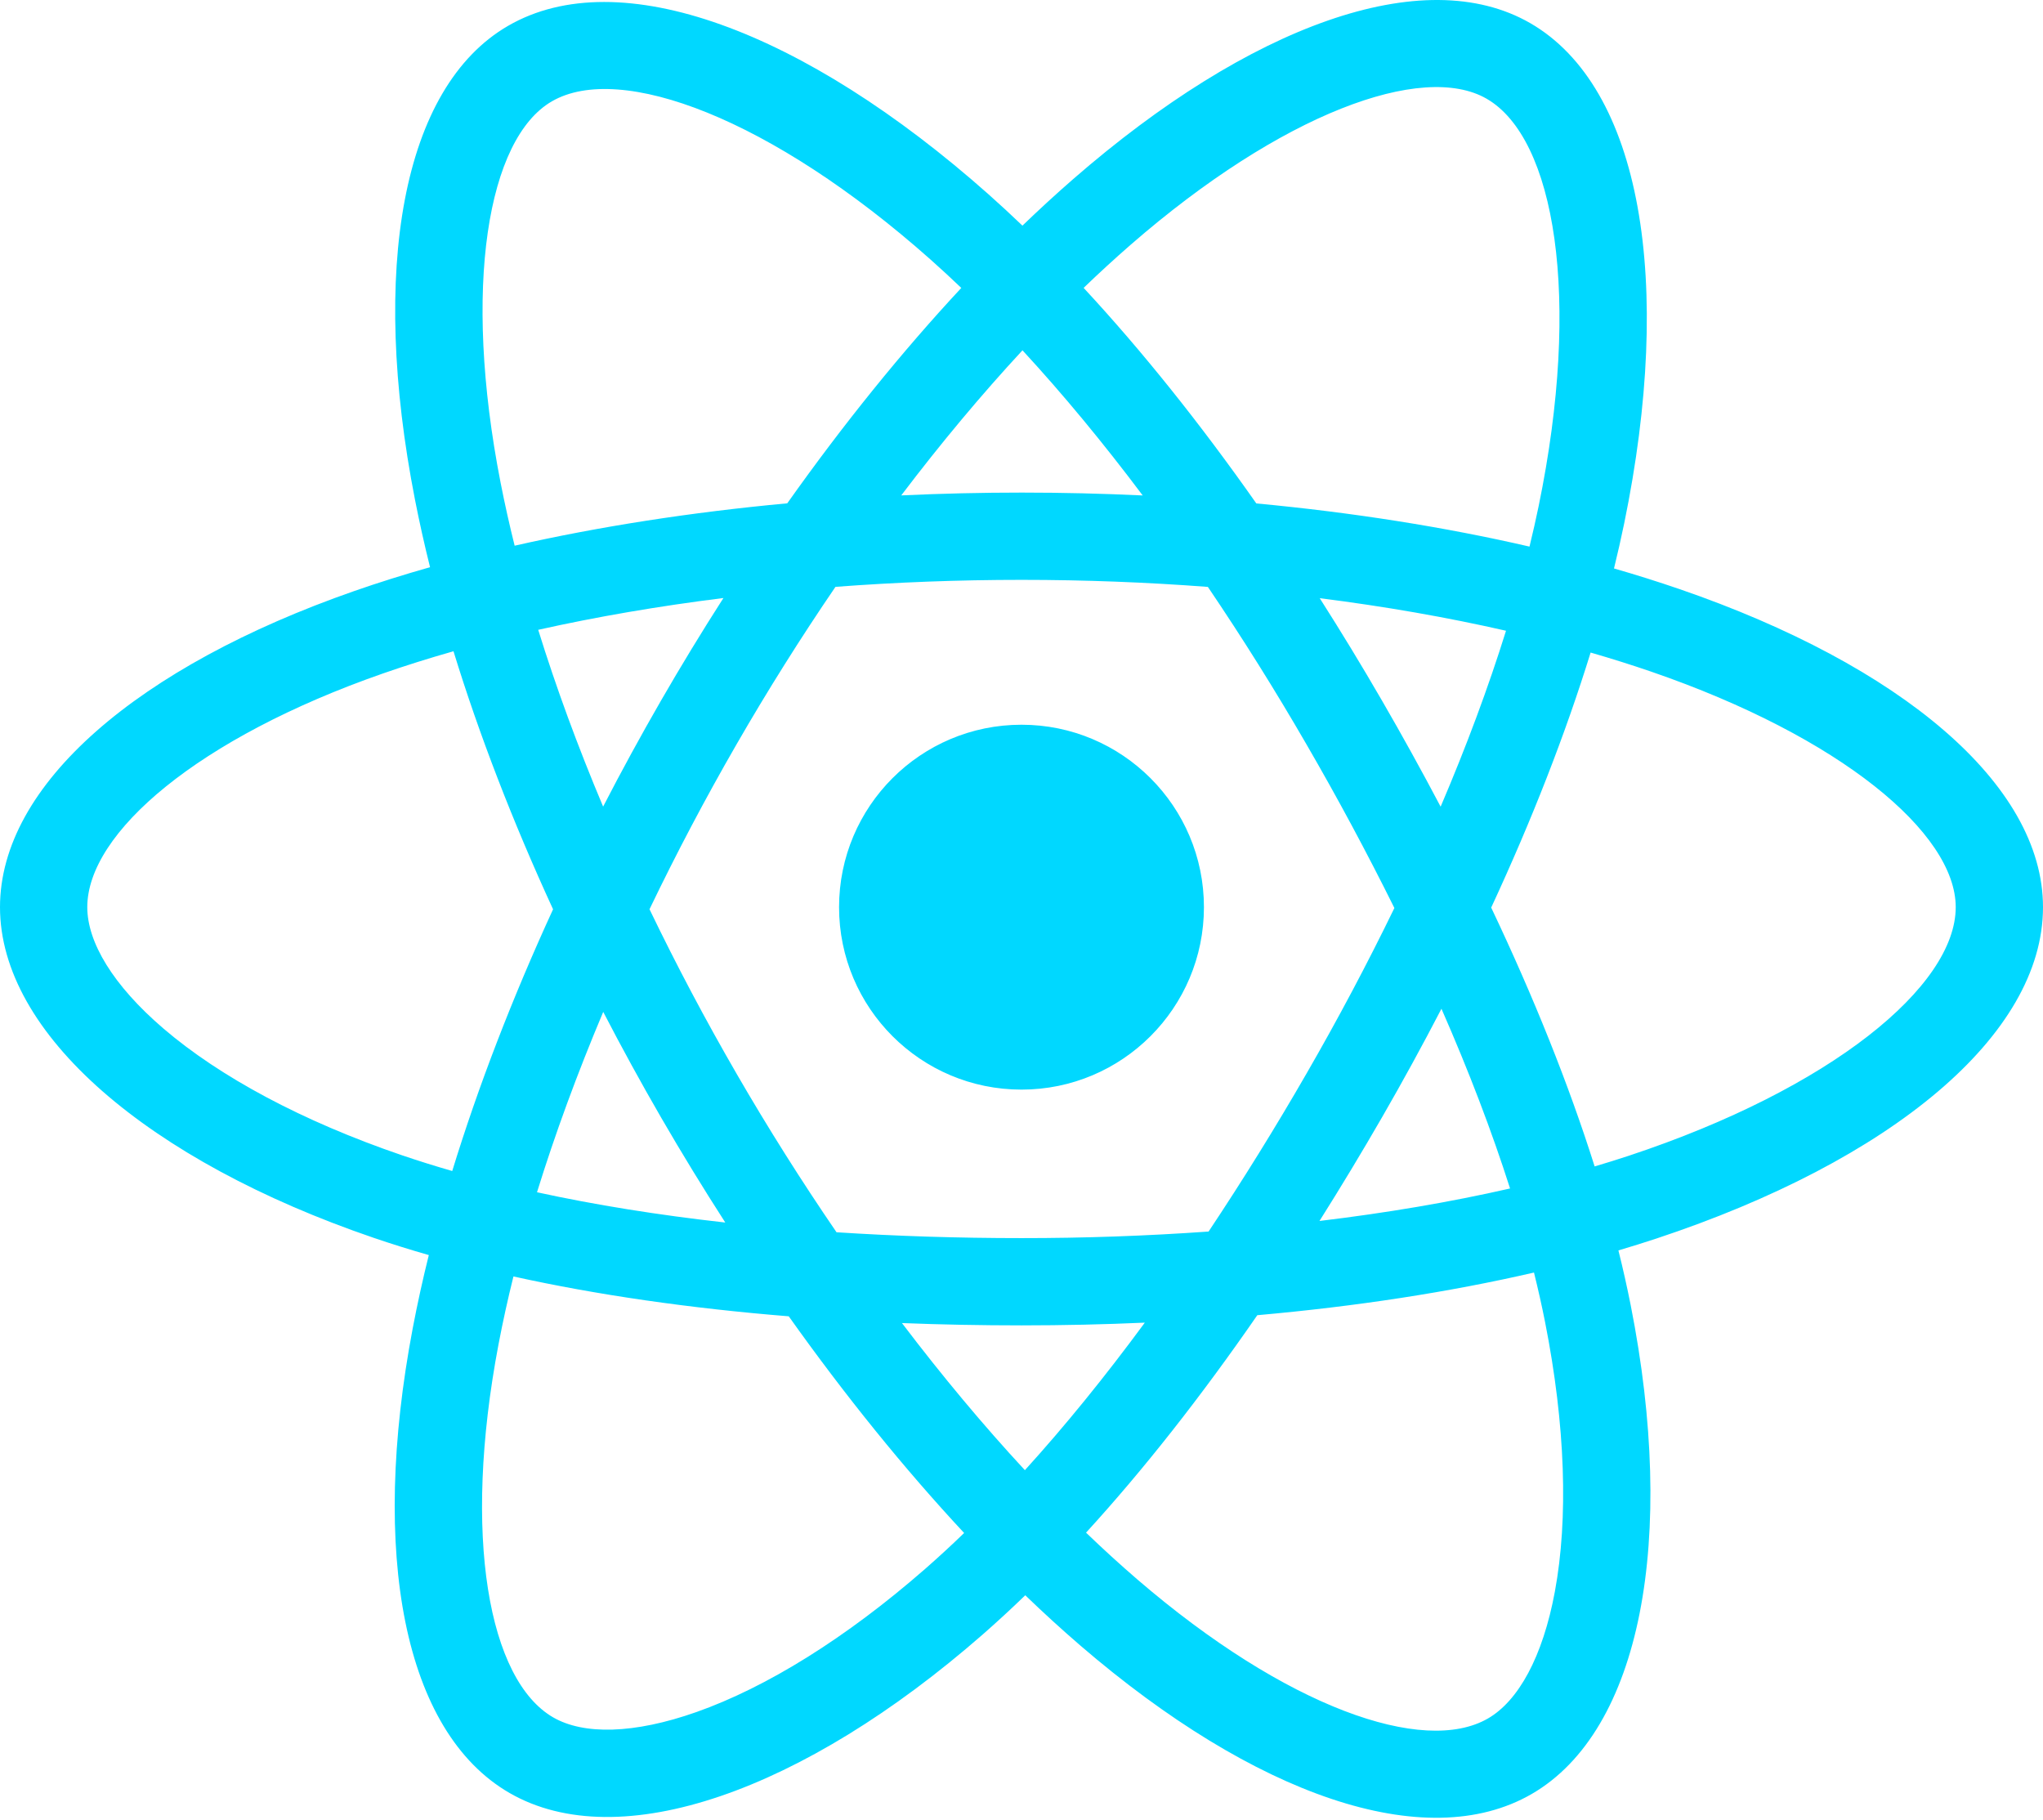
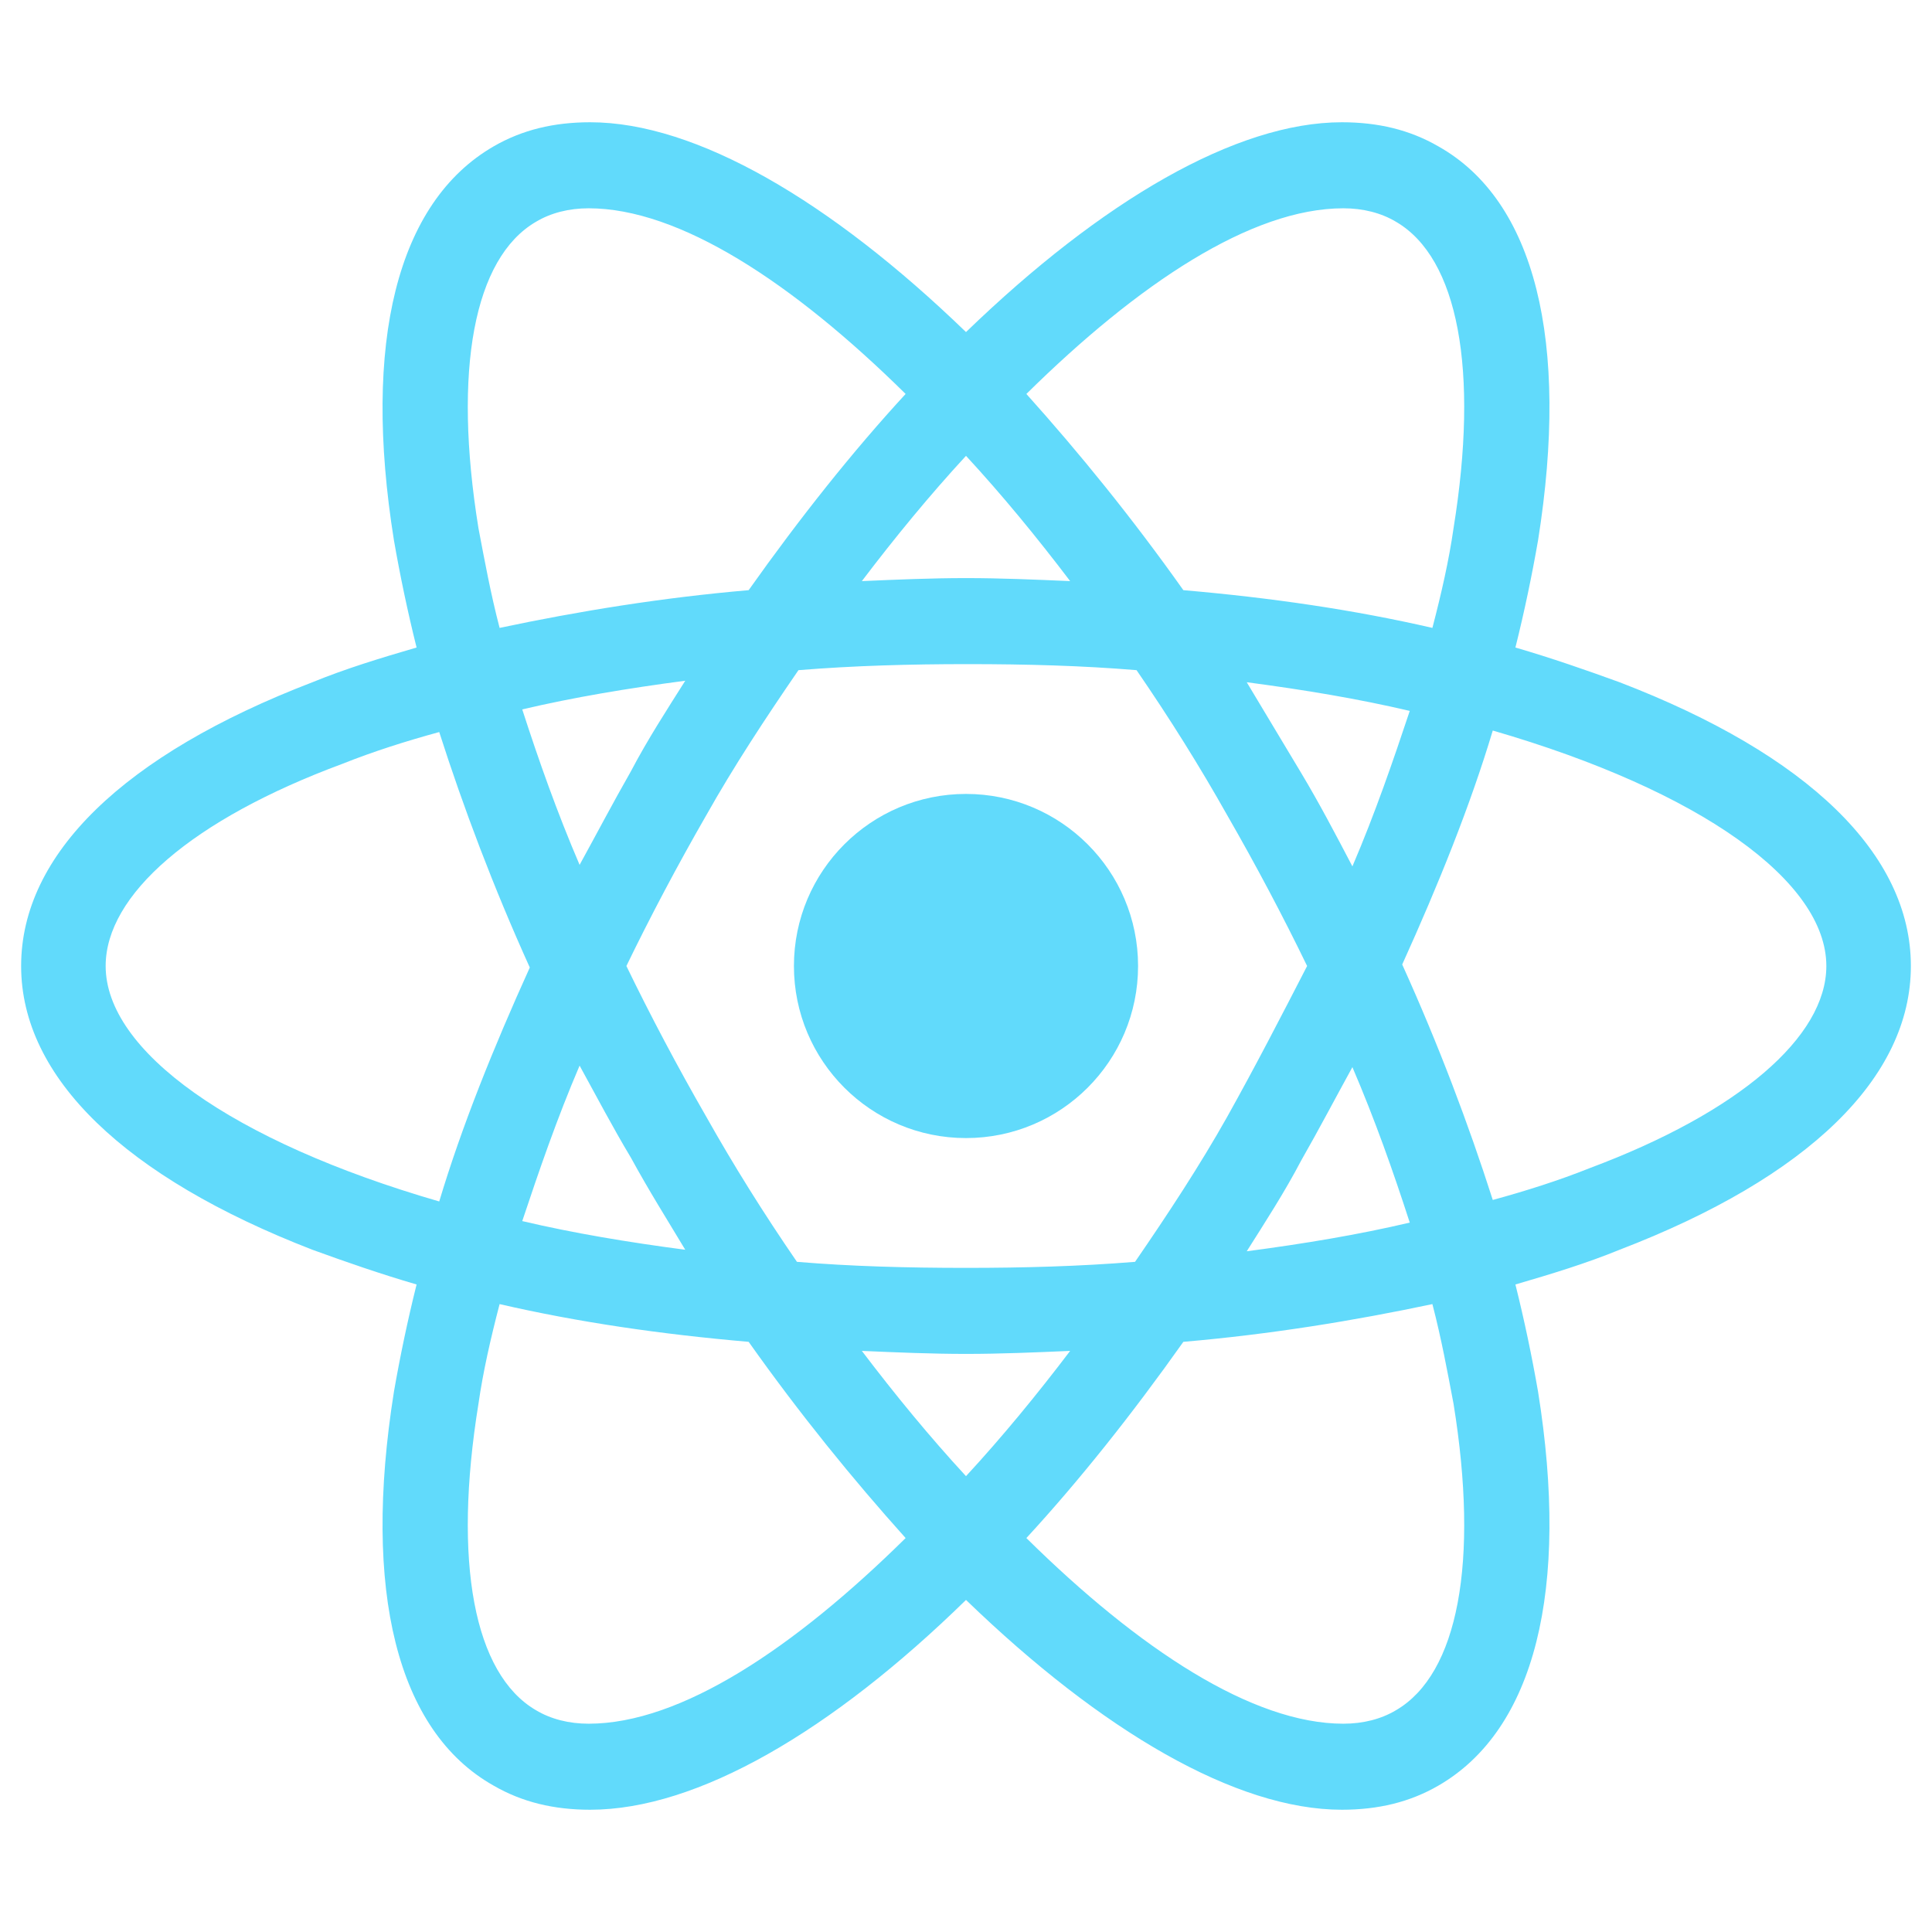
- <svg xmlns="http://www.w3.org/2000/svg" width="256" height="228" preserveAspectRatio="xMidYMid">
-   <path d="M210.483 73.824a171.49 171.49 0 0 0-8.24-2.597c.465-1.9.893-3.777 1.273-5.621 6.238-30.281 2.16-54.676-11.769-62.708-13.355-7.7-35.196.329-57.254 19.526a171.23 171.23 0 0 0-6.375 5.848 155.866 155.866 0 0 0-4.241-3.917C100.759 3.829 77.587-4.822 63.673 3.233 50.33 10.957 46.379 33.89 51.995 62.588a170.974 170.974 0 0 0 1.892 8.48c-3.28.932-6.445 1.924-9.474 2.98C17.309 83.498 0 98.307 0 113.668c0 15.865 18.582 31.778 46.812 41.427a145.52 145.52 0 0 0 6.921 2.165 167.467 167.467 0 0 0-2.01 9.138c-5.354 28.2-1.173 50.591 12.134 58.266 13.744 7.926 36.812-.22 59.273-19.855a145.567 145.567 0 0 0 5.342-4.923 168.064 168.064 0 0 0 6.92 6.314c21.758 18.722 43.246 26.282 56.54 18.586 13.731-7.949 18.194-32.003 12.4-61.268a145.016 145.016 0 0 0-1.535-6.842c1.62-.48 3.21-.974 4.76-1.488 29.348-9.723 48.443-25.443 48.443-41.52 0-15.417-17.868-30.326-45.517-39.844Zm-6.365 70.984c-1.4.463-2.836.91-4.3 1.345-3.24-10.257-7.612-21.163-12.963-32.432 5.106-11 9.31-21.767 12.459-31.957 2.619.758 5.16 1.557 7.61 2.4 23.69 8.156 38.14 20.213 38.14 29.504 0 9.896-15.606 22.743-40.946 31.14Zm-10.514 20.834c2.562 12.94 2.927 24.64 1.23 33.787-1.524 8.219-4.59 13.698-8.382 15.893-8.067 4.67-25.32-1.4-43.927-17.412a156.726 156.726 0 0 1-6.437-5.87c7.214-7.889 14.423-17.06 21.459-27.246 12.376-1.098 24.068-2.894 34.671-5.345.522 2.107.986 4.173 1.386 6.193ZM87.276 214.515c-7.882 2.783-14.16 2.863-17.955.675-8.075-4.657-11.432-22.636-6.853-46.752a156.923 156.923 0 0 1 1.869-8.499c10.486 2.32 22.093 3.988 34.498 4.994 7.084 9.967 14.501 19.128 21.976 27.15a134.668 134.668 0 0 1-4.877 4.492c-9.933 8.682-19.886 14.842-28.658 17.94ZM50.35 144.747c-12.483-4.267-22.792-9.812-29.858-15.863-6.35-5.437-9.555-10.836-9.555-15.216 0-9.322 13.897-21.212 37.076-29.293 2.813-.98 5.757-1.905 8.812-2.773 3.204 10.42 7.406 21.315 12.477 32.332-5.137 11.18-9.399 22.249-12.634 32.792a134.718 134.718 0 0 1-6.318-1.979Zm12.378-84.26c-4.811-24.587-1.616-43.134 6.425-47.789 8.564-4.958 27.502 2.111 47.463 19.835a144.318 144.318 0 0 1 3.841 3.545c-7.438 7.987-14.787 17.08-21.808 26.988-12.04 1.116-23.565 2.908-34.161 5.309a160.342 160.342 0 0 1-1.76-7.887Zm110.427 27.268a347.8 347.8 0 0 0-7.785-12.803c8.168 1.033 15.994 2.404 23.343 4.08-2.206 7.072-4.956 14.465-8.193 22.045a381.151 381.151 0 0 0-7.365-13.322Zm-45.032-43.861c5.044 5.465 10.096 11.566 15.065 18.186a322.04 322.04 0 0 0-30.257-.006c4.974-6.559 10.069-12.652 15.192-18.18ZM82.802 87.83a323.167 323.167 0 0 0-7.227 13.238c-3.184-7.553-5.909-14.98-8.134-22.152 7.304-1.634 15.093-2.97 23.209-3.984a321.524 321.524 0 0 0-7.848 12.897Zm8.081 65.352c-8.385-.936-16.291-2.203-23.593-3.793 2.26-7.3 5.045-14.885 8.298-22.6a321.187 321.187 0 0 0 7.257 13.246c2.594 4.48 5.28 8.868 8.038 13.147Zm37.542 31.03c-5.184-5.592-10.354-11.779-15.403-18.433 4.902.192 9.899.29 14.978.29 5.218 0 10.376-.117 15.453-.343-4.985 6.774-10.018 12.97-15.028 18.486Zm52.198-57.817c3.422 7.8 6.306 15.345 8.596 22.52-7.422 1.694-15.436 3.058-23.88 4.071a382.417 382.417 0 0 0 7.859-13.026 347.403 347.403 0 0 0 7.425-13.565Zm-16.898 8.101a358.557 358.557 0 0 1-12.281 19.815 329.4 329.4 0 0 1-23.444.823c-7.967 0-15.716-.248-23.178-.732a310.202 310.202 0 0 1-12.513-19.846h.001a307.41 307.41 0 0 1-10.923-20.627 310.278 310.278 0 0 1 10.89-20.637l-.001.001a307.318 307.318 0 0 1 12.413-19.761c7.613-.576 15.42-.876 23.31-.876H128c7.926 0 15.743.303 23.354.883a329.357 329.357 0 0 1 12.335 19.695 358.489 358.489 0 0 1 11.036 20.54 329.472 329.472 0 0 1-11 20.722Zm22.56-122.124c8.572 4.944 11.906 24.881 6.52 51.026-.344 1.668-.73 3.367-1.15 5.09-10.622-2.452-22.155-4.275-34.23-5.408-7.034-10.017-14.323-19.124-21.64-27.008a160.789 160.789 0 0 1 5.888-5.4c18.9-16.447 36.564-22.941 44.612-18.3ZM128 90.808c12.625 0 22.86 10.235 22.86 22.86s-10.235 22.86-22.86 22.86-22.86-10.235-22.86-22.86 10.235-22.86 22.86-22.86Z" fill="#00D8FF" />
+ <svg xmlns="http://www.w3.org/2000/svg" viewBox="0 0 128 128">
+   <g fill="#61DAFB">
+     <circle cx="64" cy="64" r="11.4" />
+     <path d="M107.3 45.2c-2.2-.8-4.5-1.6-6.9-2.3.6-2.4 1.1-4.8 1.5-7.1 2.1-13.2-.2-22.5-6.6-26.1-1.9-1.1-4-1.6-6.4-1.6-7 0-15.9 5.2-24.9 13.9-9-8.7-17.9-13.9-24.9-13.9-2.4 0-4.5.5-6.4 1.6-6.4 3.7-8.7 13-6.6 26.1.4 2.3.9 4.7 1.5 7.1-2.4.7-4.7 1.4-6.9 2.3C8.2 50 1.4 56.6 1.4 64s6.9 14 19.3 18.8c2.2.8 4.5 1.6 6.9 2.3-.6 2.4-1.1 4.8-1.5 7.1-2.1 13.2.2 22.5 6.6 26.1 1.9 1.1 4 1.6 6.4 1.6 7.1 0 16-5.2 24.9-13.9 9 8.7 17.9 13.9 24.9 13.9 2.4 0 4.5-.5 6.4-1.6 6.4-3.7 8.7-13 6.6-26.1-.4-2.3-.9-4.7-1.5-7.1 2.4-.7 4.7-1.4 6.9-2.3 12.5-4.8 19.3-11.4 19.3-18.8s-6.8-14-19.3-18.8zM92.5 14.7c4.1 2.4 5.5 9.8 3.8 20.3-.3 2.1-.8 4.3-1.4 6.6-5.2-1.2-10.7-2-16.5-2.5-3.4-4.8-6.9-9.1-10.4-13 7.4-7.3 14.9-12.3 21-12.3 1.3 0 2.5.3 3.5.9zM81.3 74c-1.8 3.2-3.9 6.4-6.1 9.6-3.7.3-7.4.4-11.2.4-3.9 0-7.6-.1-11.2-.4-2.2-3.2-4.2-6.4-6-9.6-1.9-3.3-3.7-6.7-5.3-10 1.6-3.3 3.4-6.7 5.3-10 1.8-3.2 3.9-6.4 6.1-9.6 3.7-.3 7.4-.4 11.2-.4 3.9 0 7.6.1 11.2.4 2.2 3.2 4.2 6.4 6 9.6 1.9 3.3 3.7 6.7 5.3 10-1.7 3.3-3.4 6.6-5.3 10zm8.3-3.3c1.5 3.5 2.7 6.9 3.8 10.3-3.4.8-7 1.4-10.8 1.9 1.2-1.9 2.5-3.9 3.6-6 1.2-2.1 2.3-4.2 3.4-6.2zM64 97.8c-2.4-2.6-4.7-5.4-6.9-8.3 2.3.1 4.6.2 6.9.2 2.3 0 4.6-.1 6.9-.2-2.2 2.9-4.5 5.7-6.9 8.3zm-18.6-15c-3.8-.5-7.4-1.1-10.8-1.9 1.1-3.3 2.3-6.8 3.8-10.3 1.1 2 2.2 4.1 3.4 6.1 1.2 2.2 2.4 4.1 3.6 6.1zm-7-25.5c-1.5-3.5-2.7-6.9-3.8-10.3 3.4-.8 7-1.4 10.8-1.9-1.2 1.9-2.5 3.9-3.6 6-1.2 2.1-2.3 4.2-3.4 6.2zM64 30.2c2.4 2.6 4.7 5.4 6.9 8.3-2.3-.1-4.6-.2-6.9-.2-2.3 0-4.6.1-6.9.2 2.2-2.9 4.5-5.7 6.9-8.3zm22.2 21l-3.6-6c3.8.5 7.4 1.1 10.8 1.9-1.1 3.3-2.3 6.8-3.8 10.3-1.1-2.1-2.2-4.2-3.4-6.2zM31.7 35c-1.7-10.5-.3-17.9 3.8-20.3 1-.6 2.2-.9 3.5-.9 6 0 13.5 4.9 21 12.3-3.5 3.8-7 8.2-10.4 13-5.8.5-11.3 1.4-16.5 2.5-.6-2.3-1-4.5-1.4-6.6zM7 64c0-4.7 5.7-9.7 15.7-13.4 2-.8 4.2-1.5 6.4-2.1 1.6 5 3.6 10.3 6 15.6-2.4 5.3-4.5 10.5-6 15.5C15.3 75.6 7 69.6 7 64zm28.5 49.3c-4.1-2.4-5.5-9.8-3.8-20.3.3-2.1.8-4.3 1.4-6.6 5.2 1.2 10.7 2 16.5 2.5 3.4 4.8 6.9 9.1 10.4 13-7.4 7.3-14.9 12.3-21 12.3-1.3 0-2.5-.3-3.5-.9zM96.3 93c1.7 10.5.3 17.9-3.8 20.3-1 .6-2.2.9-3.5.9-6 0-13.5-4.9-21-12.3 3.5-3.8 7-8.2 10.4-13 5.8-.5 11.3-1.4 16.5-2.5.6 2.3 1 4.5 1.4 6.6zm9-15.6c-2 .8-4.2 1.5-6.4 2.1-1.6-5-3.6-10.3-6-15.6 2.4-5.3 4.5-10.5 6-15.5 13.8 4 22.1 10 22.1 15.6 0 4.7-5.8 9.7-15.7 13.4z" />
+   </g>
</svg>
